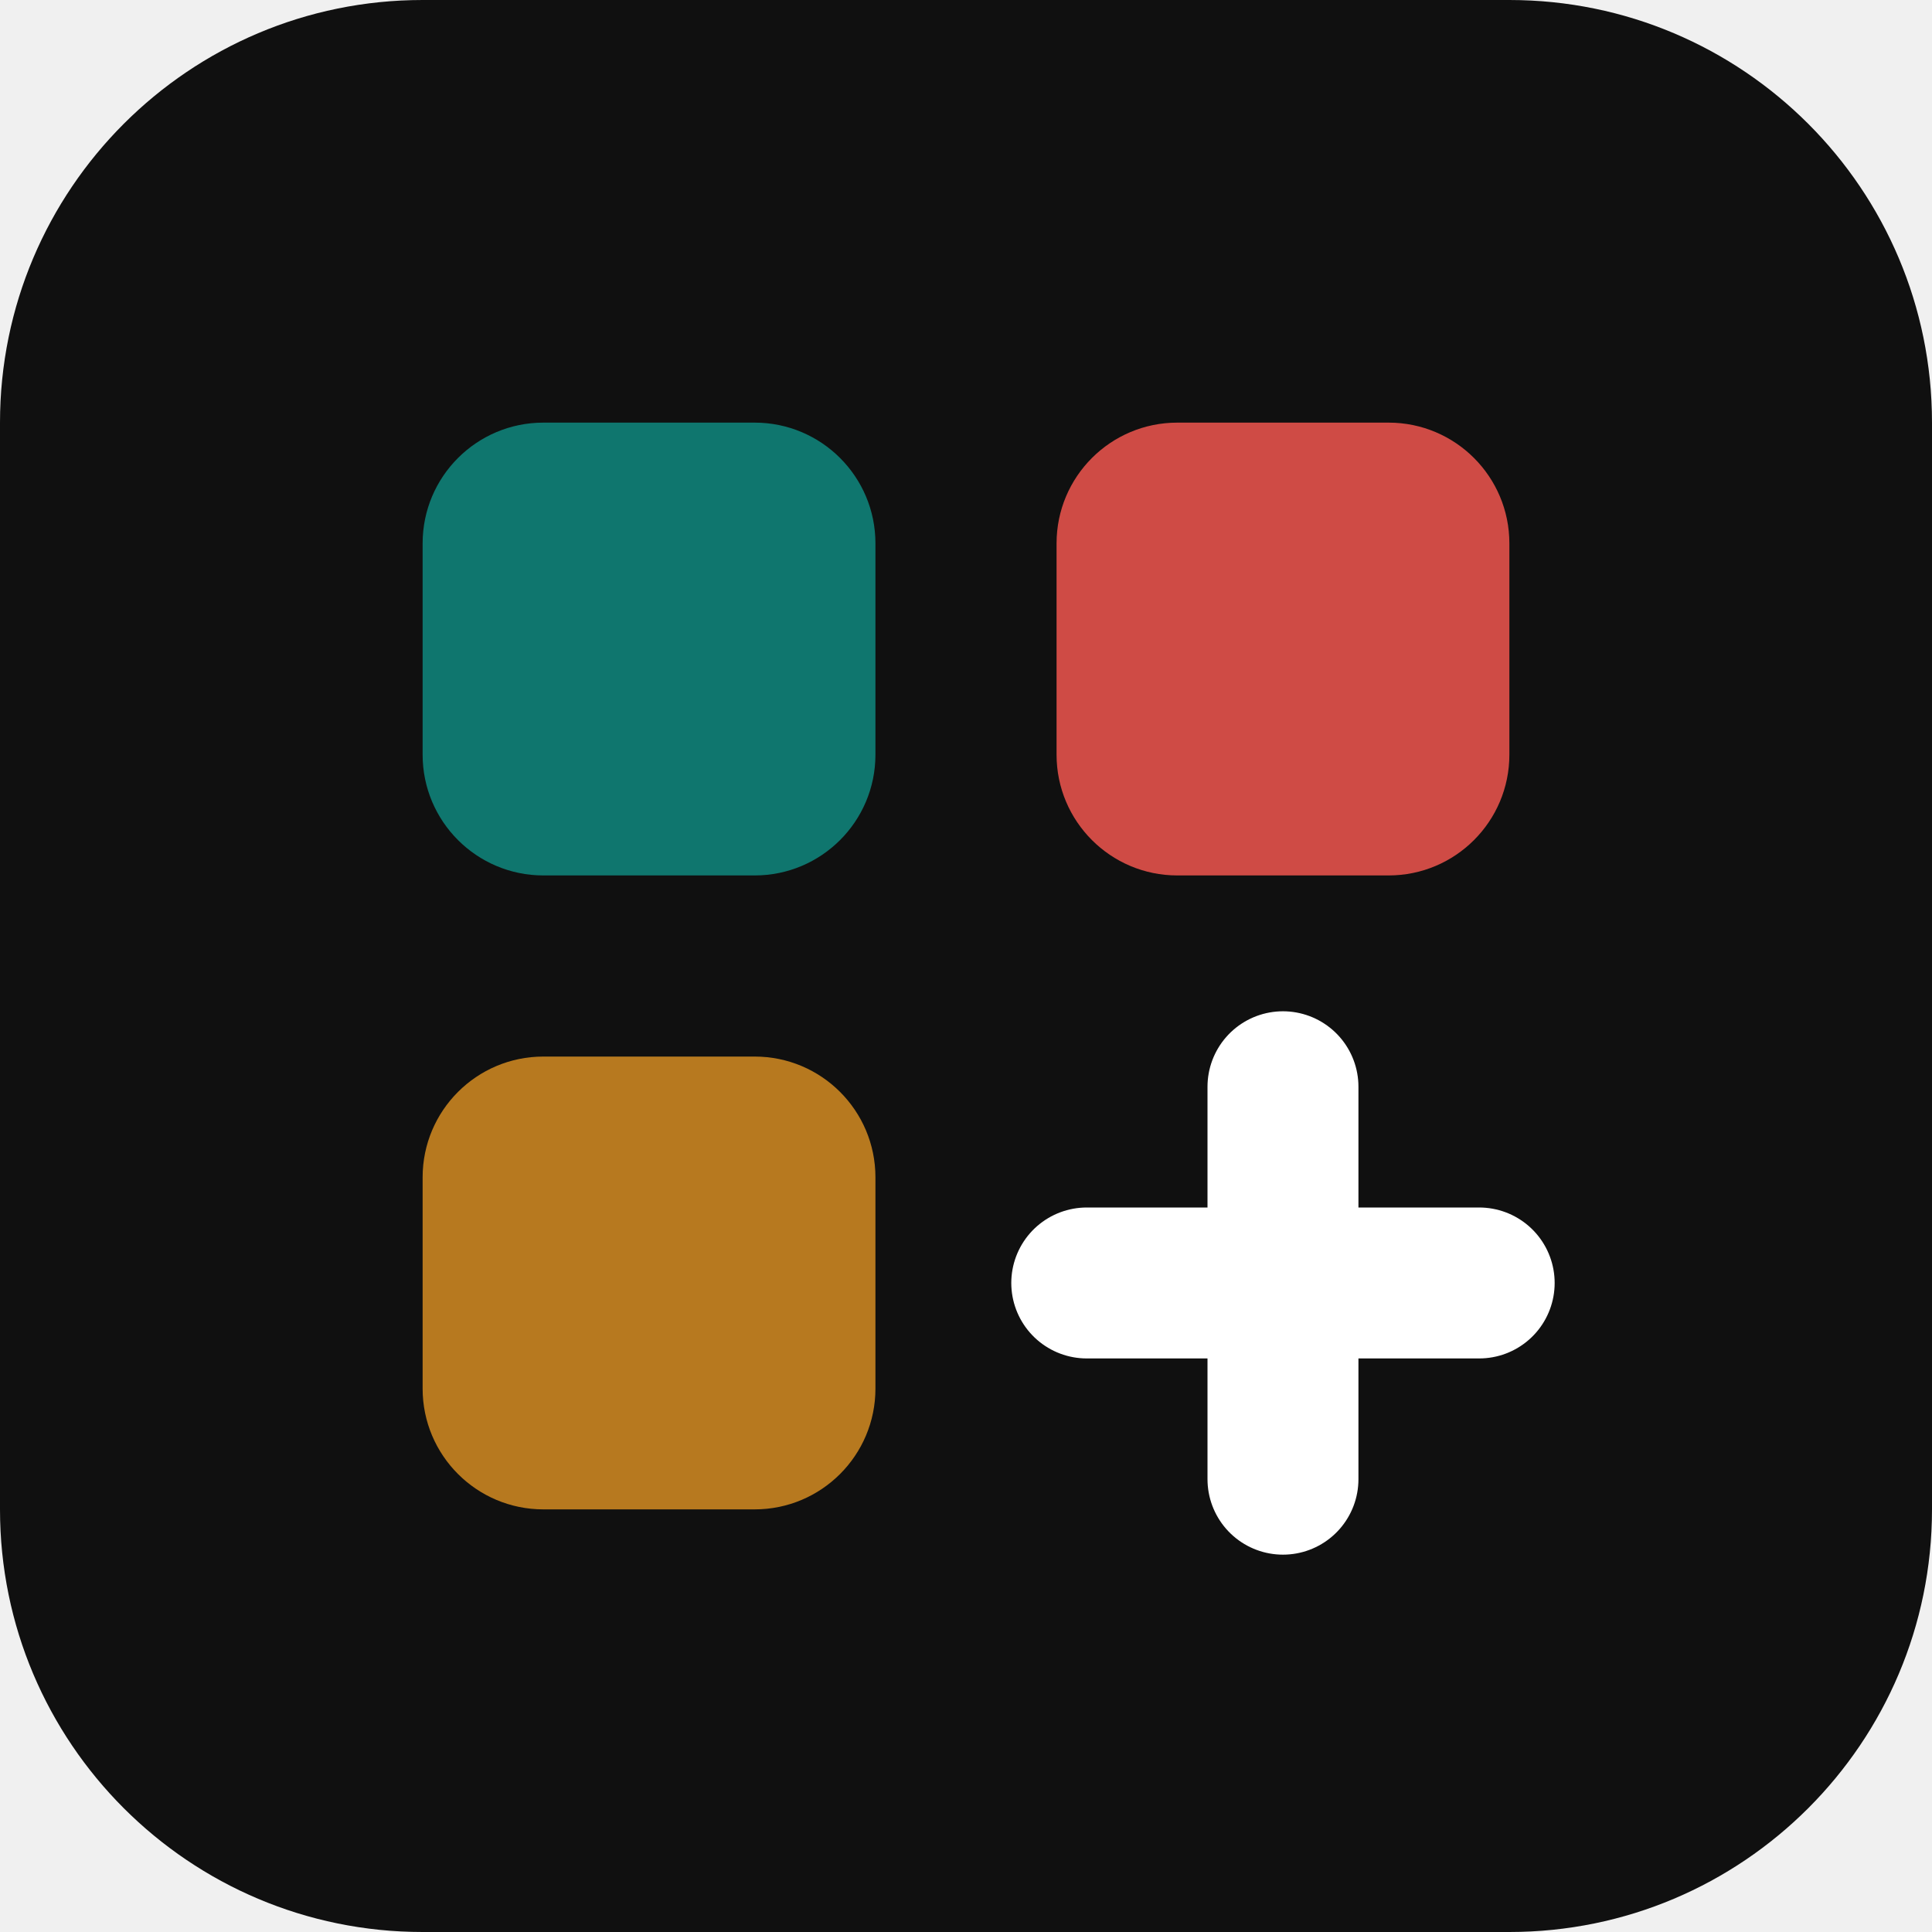
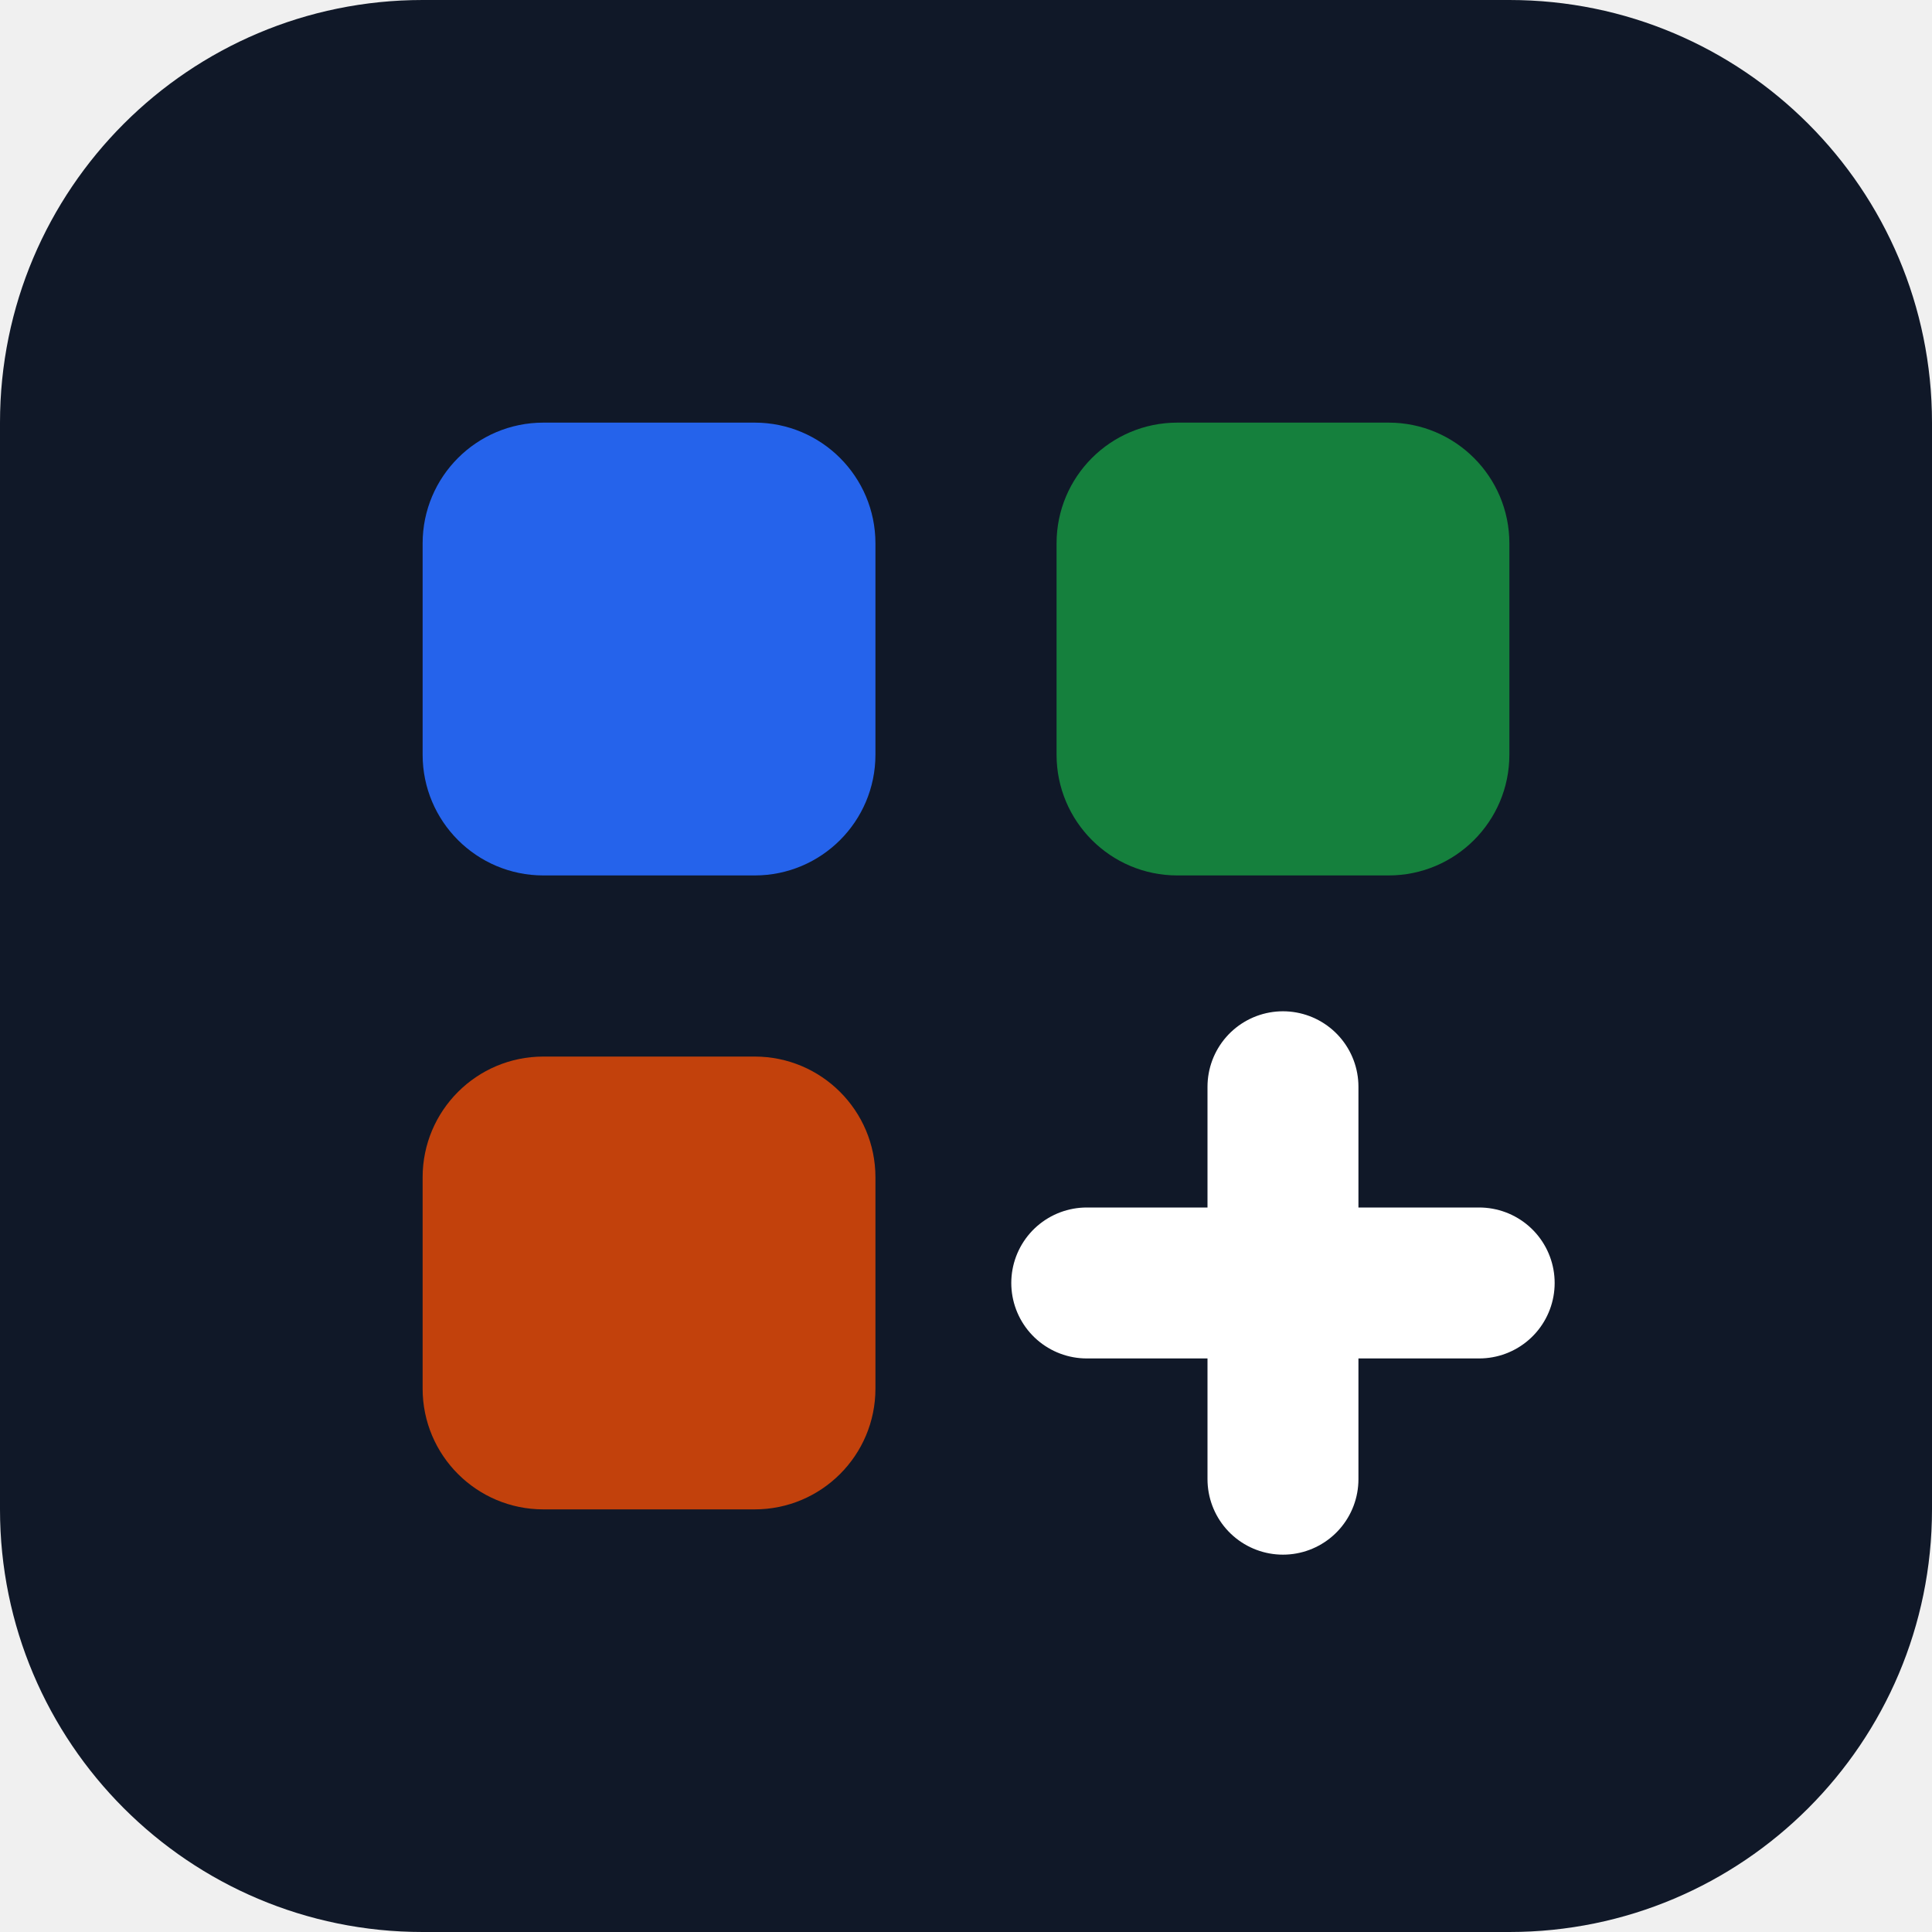
<svg xmlns="http://www.w3.org/2000/svg" viewBox="0 0 64 64" role="img" aria-labelledby="title desc">
-   <rect width="64" height="64" rx="14" fill="#101010" />
-   <rect x="14" y="14" width="15" height="15" rx="4" fill="#0f766e" />
-   <rect x="35" y="14" width="15" height="15" rx="4" fill="#cf4b45" />
-   <rect x="14" y="35" width="15" height="15" rx="4" fill="#b7791f" />
+   <rect width="64" height="64" rx="14" fill="#101828" />
+   <rect x="14" y="14" width="15" height="15" rx="4" fill="#2563eb" />
+   <rect x="35" y="14" width="15" height="15" rx="4" fill="#15803d" />
+   <rect x="14" y="35" width="15" height="15" rx="4" fill="#c2410c" />
  <path d="M36 42.5h13M42.5 36v13" stroke="#ffffff" stroke-width="5" stroke-linecap="round" />
</svg>
